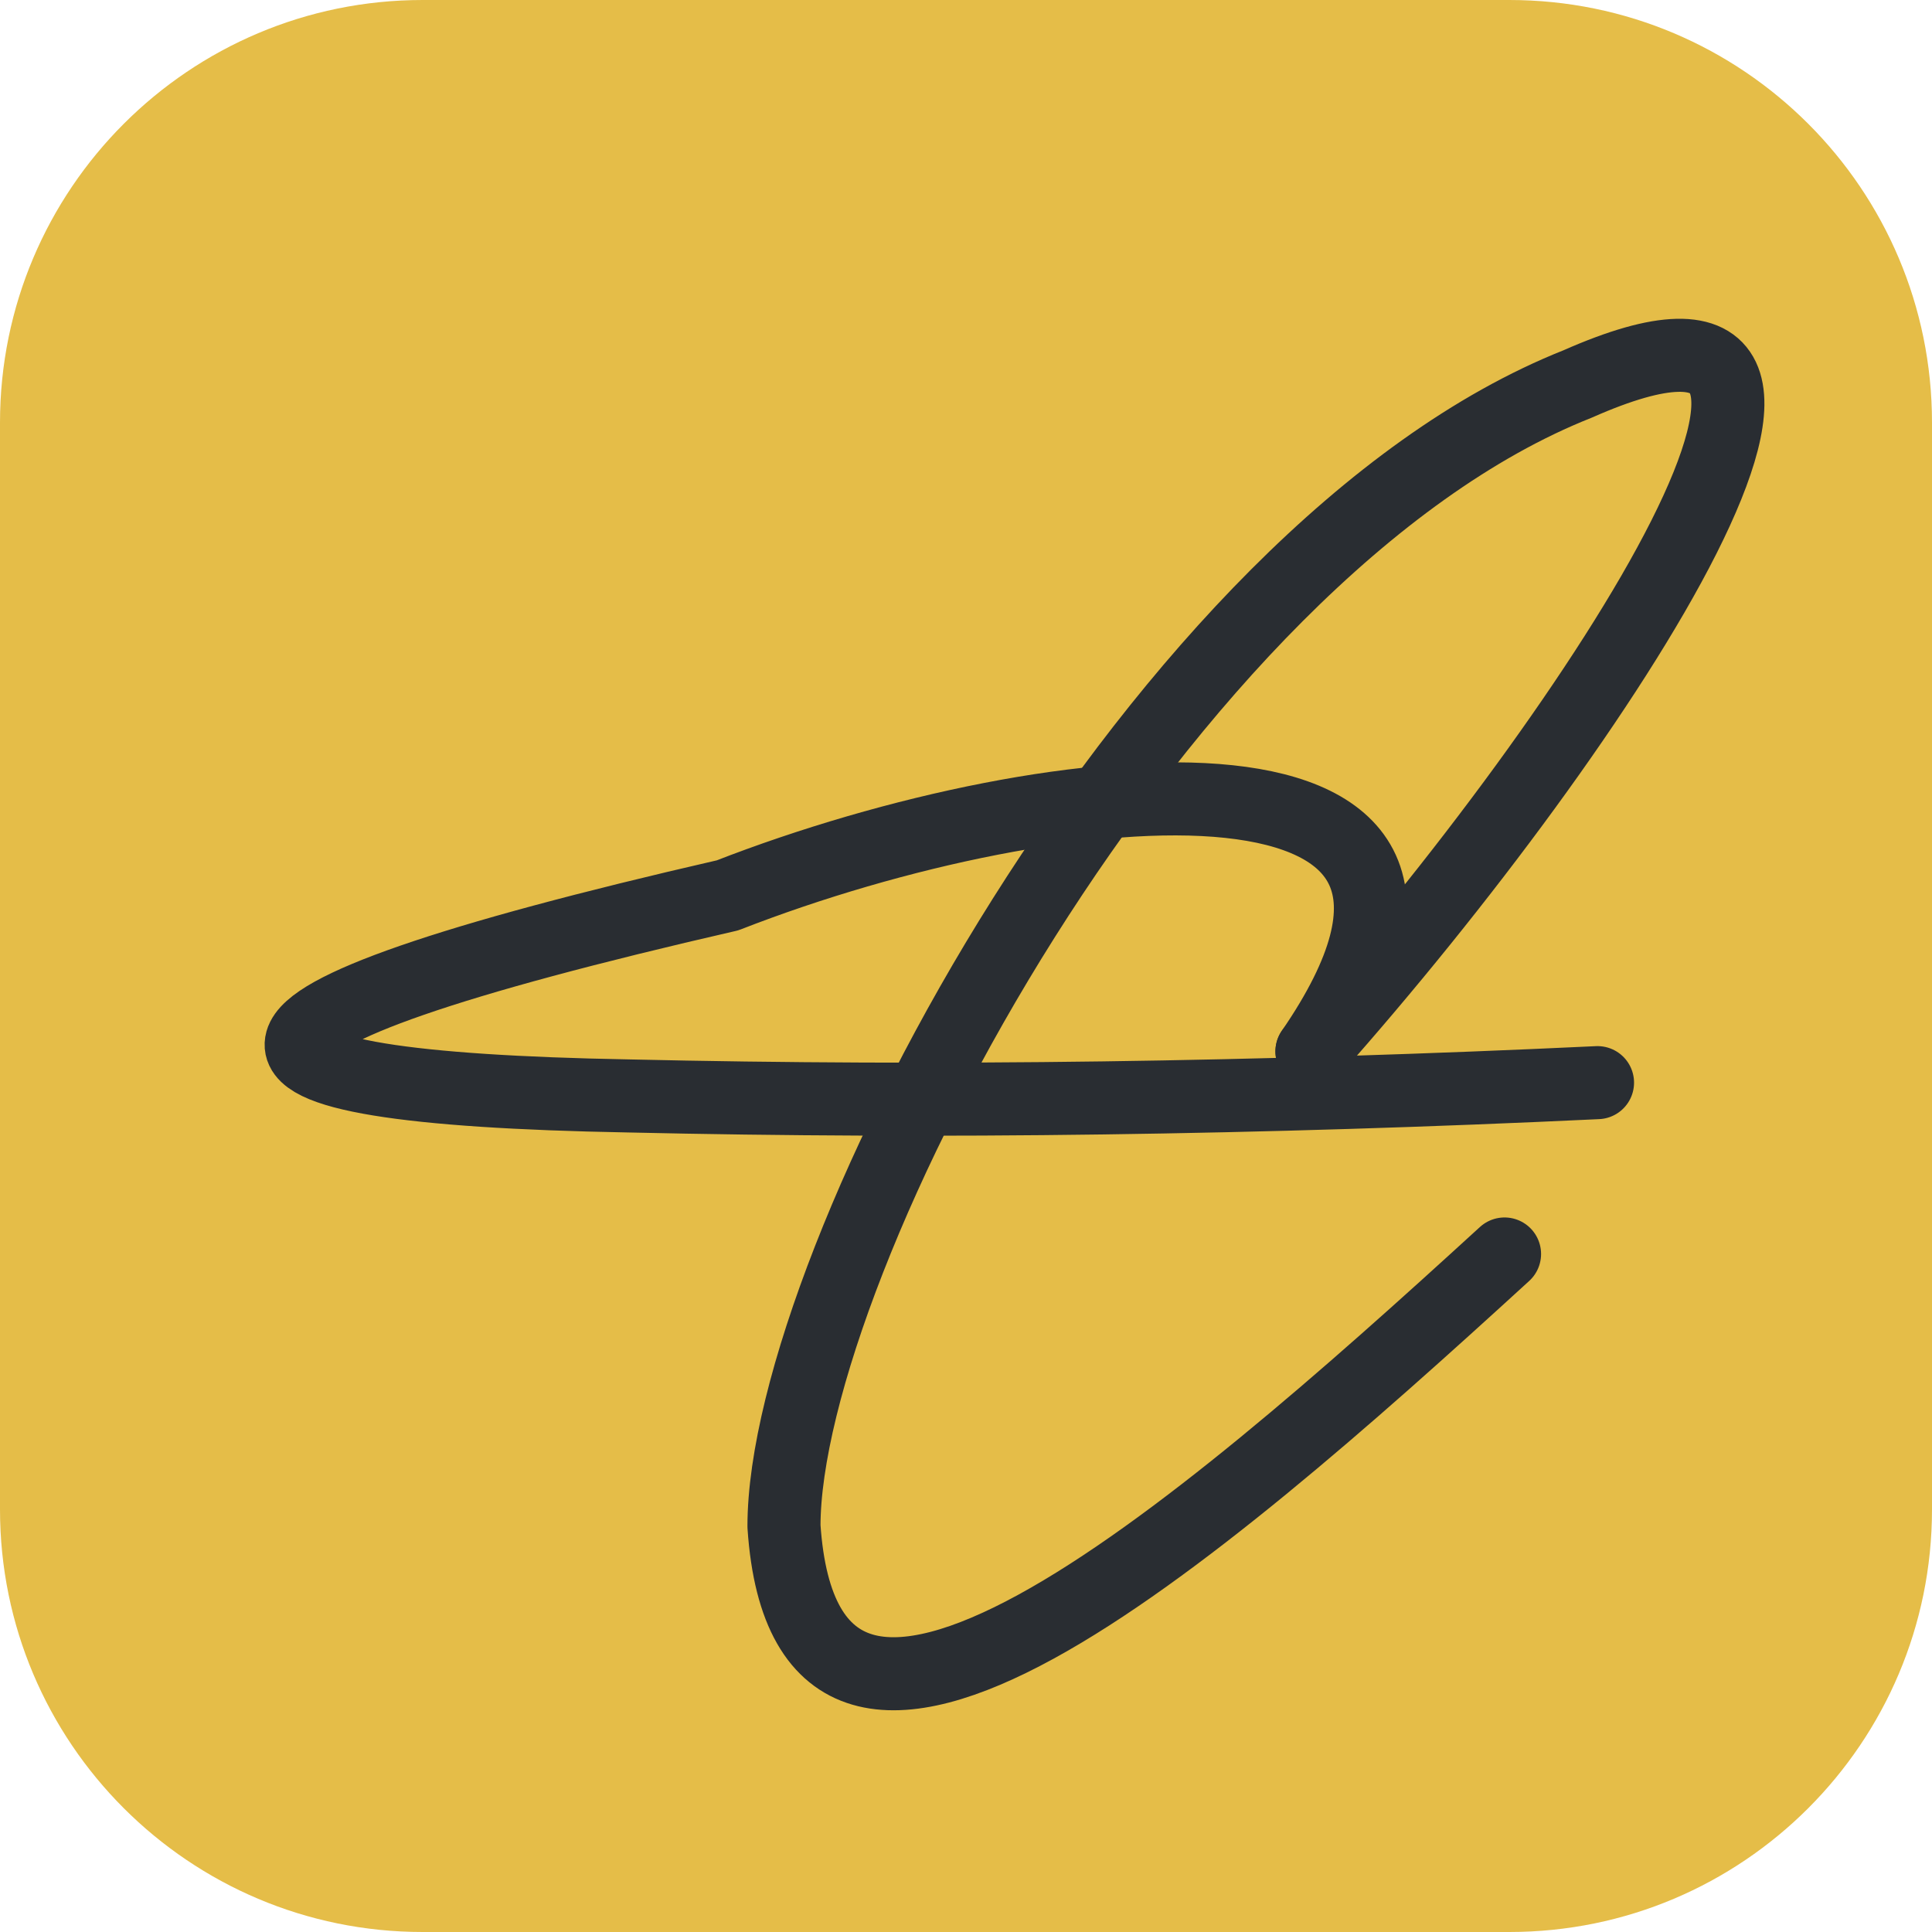
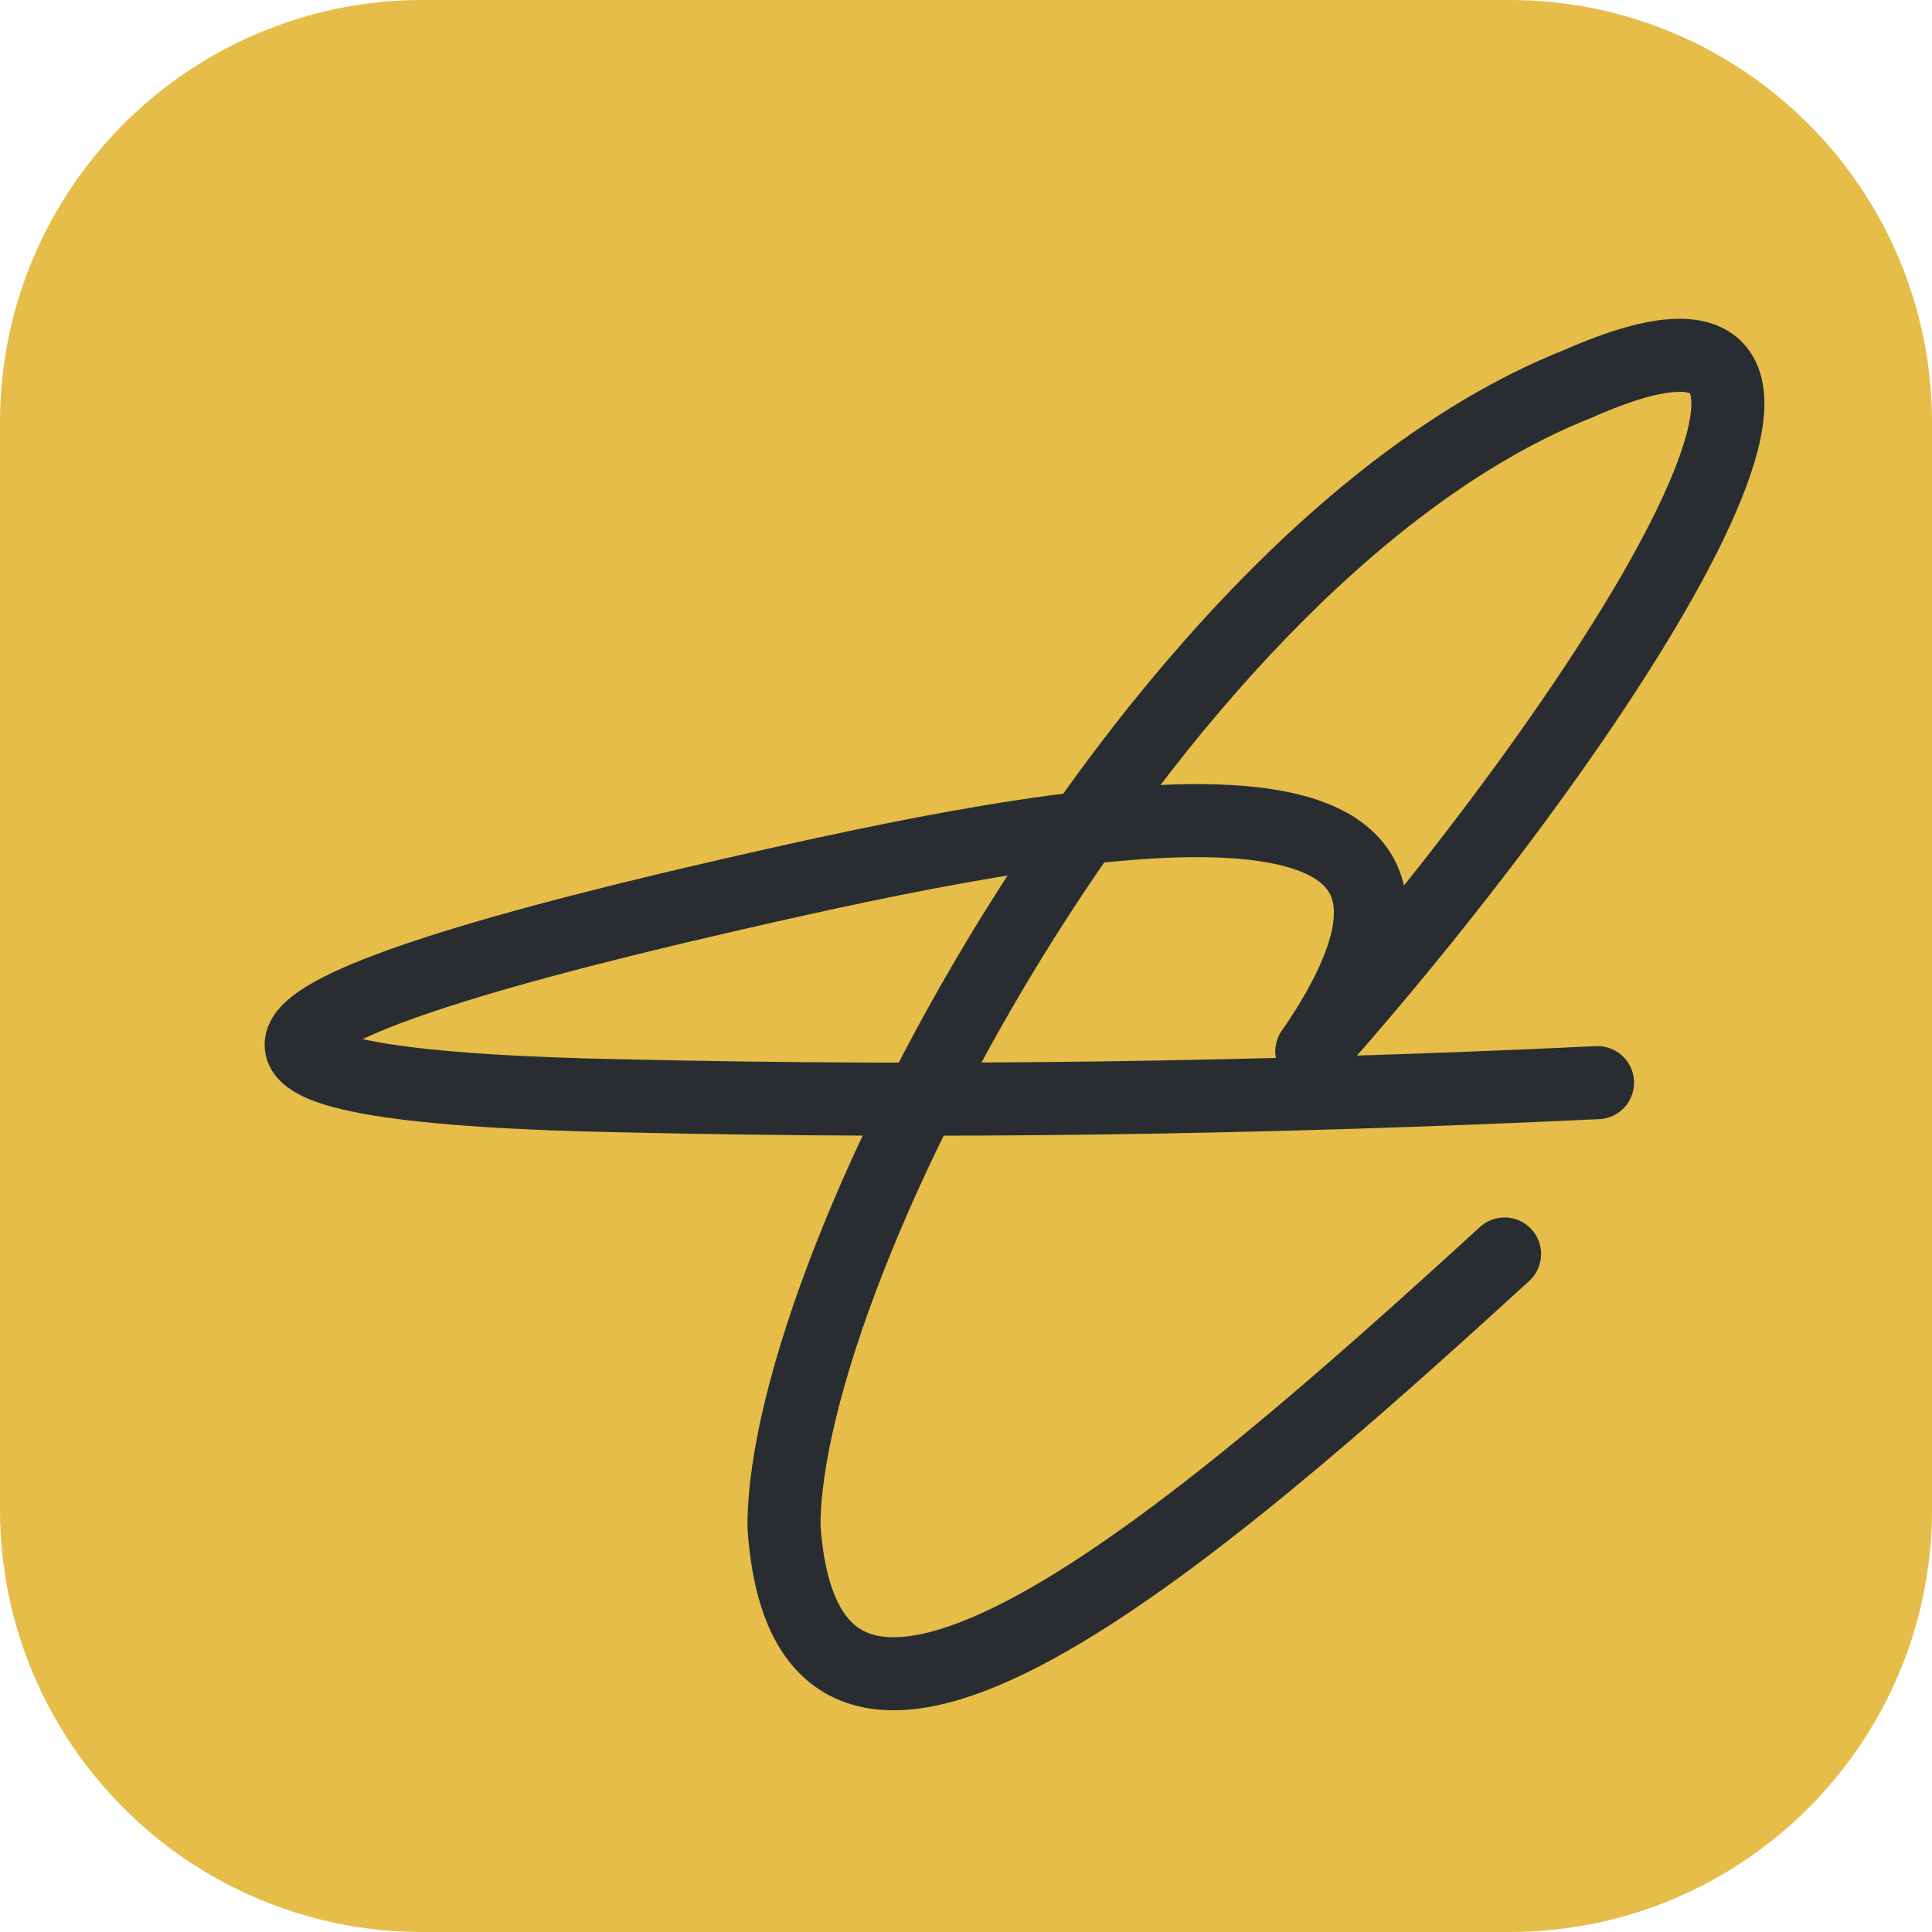
<svg xmlns="http://www.w3.org/2000/svg" viewBox="0 0 64 64">
  <rect width="64" height="64" rx="14" fill="#e5bd48" />
  <g transform="translate(1 40) scale(.022)" fill="none" stroke="#292d32" stroke-width="110" stroke-linecap="round" stroke-linejoin="round">
    <path d="M2220 70 C1750 500 1170 1000 1135 480 C1135 80 1700 -990 2330 -1240 C2850 -1470 2370 -730 1930 -235" />
-     <path d="M1930 -235 C2270 -730 1550 -665 1050 -470 C200 -275 240 -180 900 -168 M900 -168 Q1600 -152 2360 -188" />
+     <path d="M1930 -235 C2270 -730 1550 -585 1050 -470 C200 -275 240 -180 900 -168 M900 -168 Q1600 -152 2360 -188" />
  </g>
</svg>
